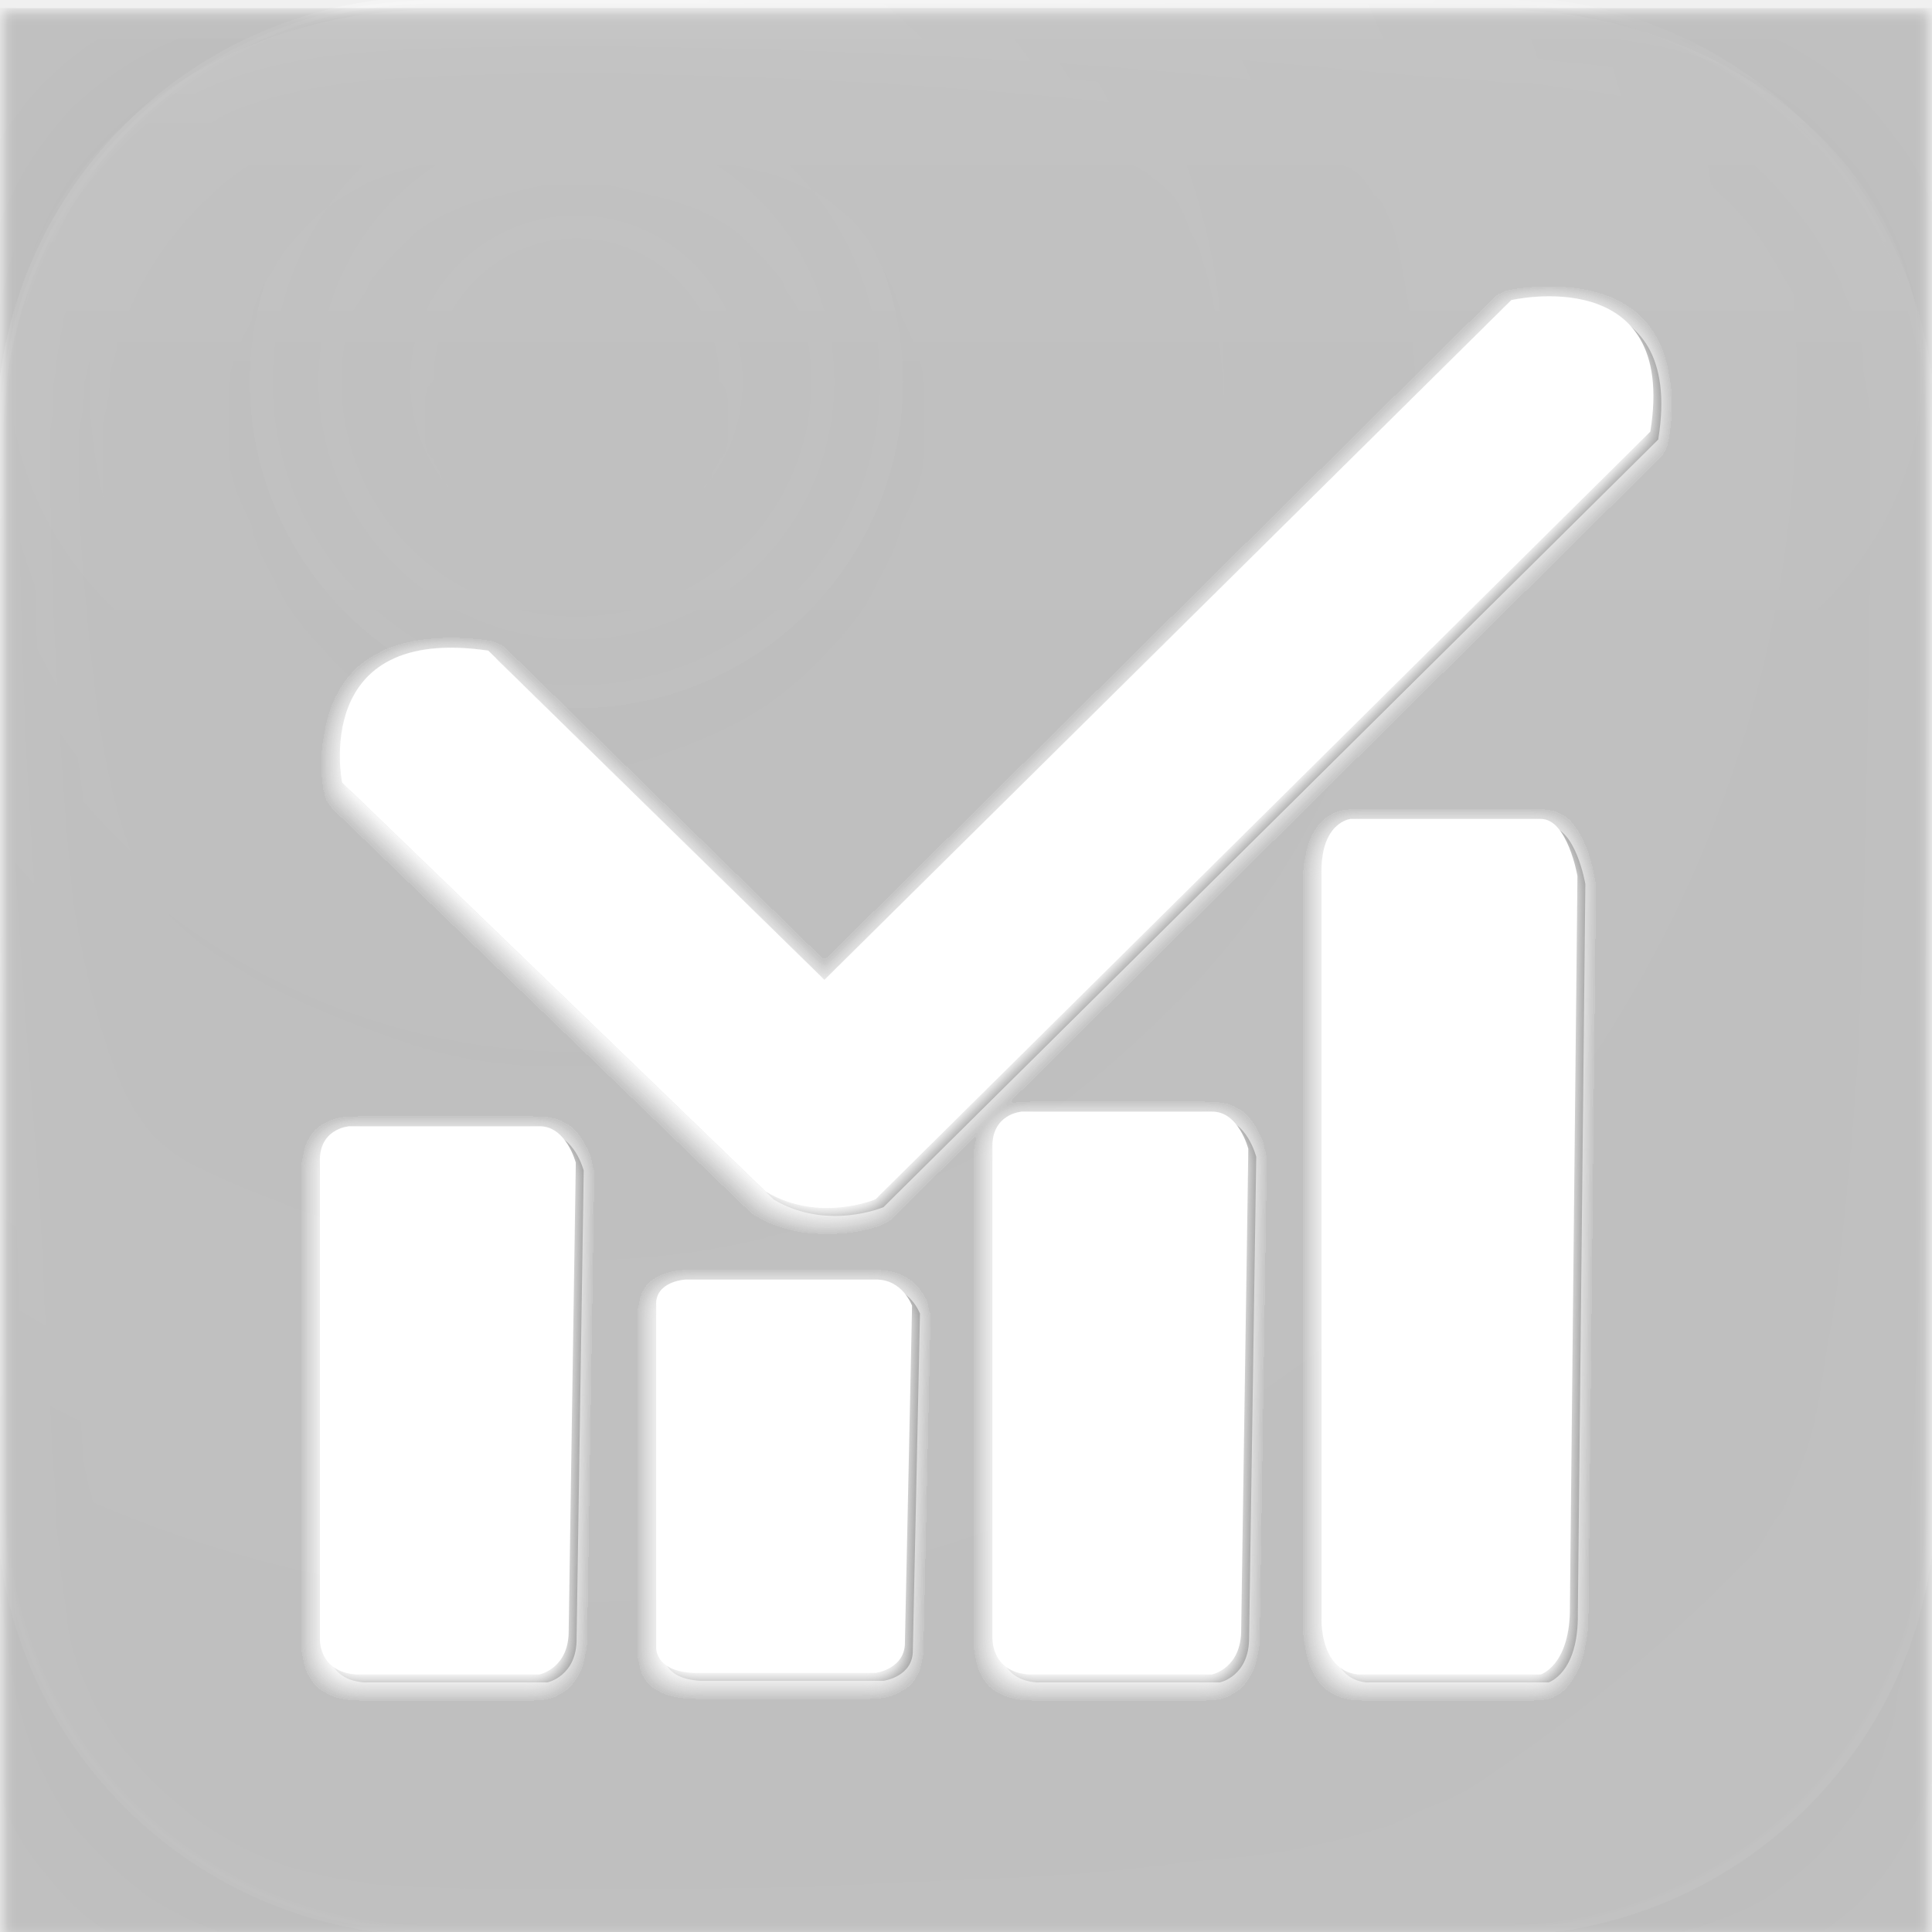
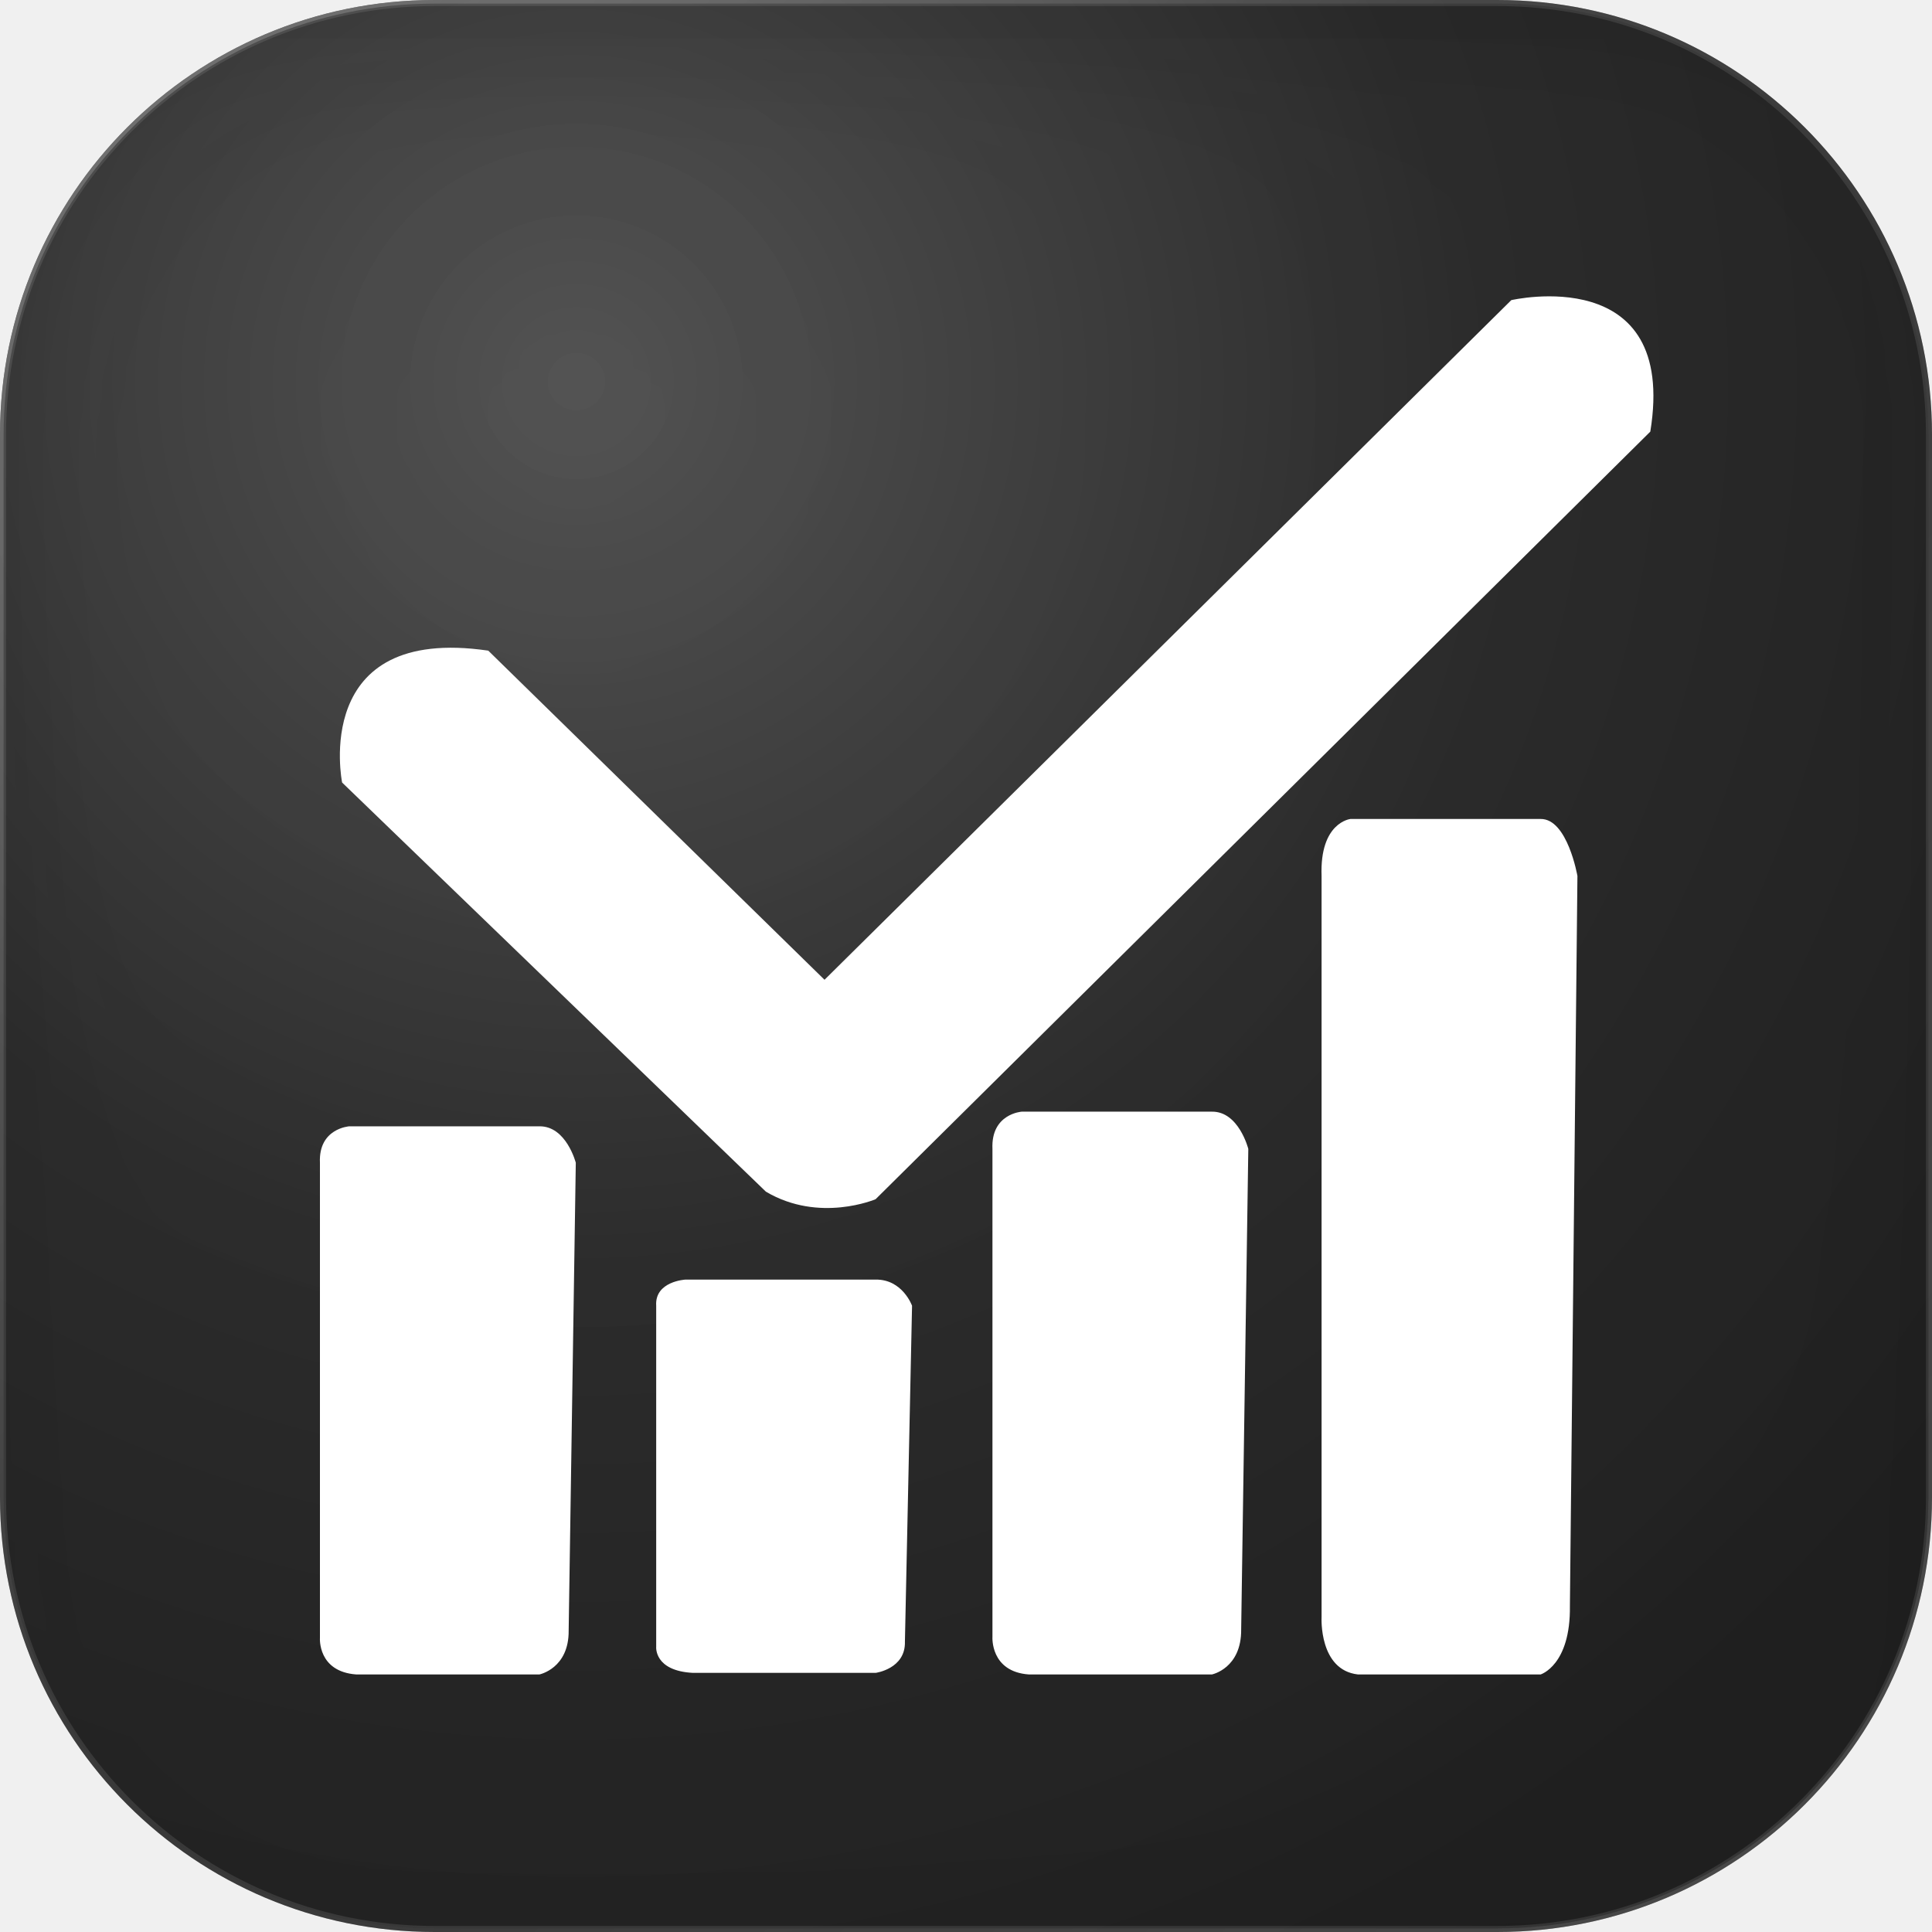
<svg xmlns="http://www.w3.org/2000/svg" viewBox="0 0 400 400" width="400" height="400">
  <defs>
+     <clipPath id="roundedClip">
+       <rect x="0" y="0" width="400" height="400" rx="90" ry="90" />
+     </clipPath>
    <radialGradient id="glassGradient" cx="30%" cy="20%" r="90%">
      <stop offset="0%" stop-color="rgba(255, 255, 255, 0.25)" />
      <stop offset="50%" stop-color="rgba(255, 255, 255, 0.1)" />
      <stop offset="100%" stop-color="rgba(255, 255, 255, 0.05)" />
    </radialGradient>
    <linearGradient id="borderGradient" x1="0%" y1="0%" x2="100%" y2="100%">
      <stop offset="0%" stop-color="rgba(255, 255, 255, 0.3)" />
      <stop offset="50%" stop-color="rgba(255, 255, 255, 0.1)" />
      <stop offset="100%" stop-color="rgba(255, 255, 255, 0.2)" />
    </linearGradient>
-     <linearGradient id="highlight" x1="0%" y1="0%" x2="0%" y2="100%">
-       <stop offset="0%" stop-color="rgba(255, 255, 255, 0.4)" />
-       <stop offset="30%" stop-color="rgba(255, 255, 255, 0.2)" />
-       <stop offset="100%" stop-color="rgba(255, 255, 255, 0)" />
-     </linearGradient>
-     <filter id="blur" x="-50%" y="-50%" width="200%" height="200%">
-       <feGaussianBlur in="SourceGraphic" stdDeviation="1.5" />
-     </filter>
    <filter id="dropShadow" x="-50%" y="-50%" width="200%" height="200%">
-       <feDropShadow dx="0" dy="8" stdDeviation="16" flood-color="rgba(0, 0, 0, 0.3)" flood-opacity="0.8" />
-     </filter>
-     <filter id="innerShadow" x="-50%" y="-50%" width="200%" height="200%">
-       <feFlood flood-color="rgba(0, 0, 0, 0.2)" />
-       <feComposite in="SourceGraphic" />
-       <feGaussianBlur stdDeviation="2" />
-       <feOffset dx="0" dy="2" />
-       <feComposite operator="over" in="SourceGraphic" />
+       <feDropShadow dx="0" dy="8" stdDeviation="16" flood-color="rgba(0, 0, 0, 0.3)" />
    </filter>
  </defs>
-   <rect x="0" y="0" width="400" height="400" rx="90" ry="90" fill="url(#glassGradient)" stroke="url(#borderGradient)" stroke-width="1.5" filter="url(#dropShadow)" style="backdrop-filter: blur(20px);" />
-   <rect x="2" y="2" width="396" height="150" rx="88" ry="88" fill="url(#highlight)" opacity="0.6" />
-   <rect x="1" y="1" width="398" height="398" rx="89" ry="89" fill="none" stroke="rgba(255, 255, 255, 0.1)" stroke-width="0.5" />
-   <g transform="translate(40, 40) scale(0.82)">
-     <path d="m159.4 198.6l173.4-171.6c0 0 42.1-9.8 35.1 33.2l-195.6 193.8c0 0-14.2 6.1-27.7-1.9l-107-103.3c0 0-8.1-39.9 36.9-33.3zm-127.4 46.2v120c0 0-0.6 8.5 9.2 9.2h46.2c0 0 7.5-1.5 7.4-11.1l1.8-118.1c0 0-2.4-9.3-9.2-9.2h-48c0 0-7.8 0.5-7.4 9.2zm84.9 36.1v86.1c0 0-0.6 6.1 9.3 6.6h46.1c0 0 7.6-1 7.4-7.9l1.8-84.8c0 0-2.4-6.7-9.2-6.6h-48c0 0-7.8 0.4-7.4 6.6zm84.9-39.6v123.2c0 0-0.6 8.8 9.2 9.5h46.2c0 0 7.5-1.5 7.4-11.4l1.8-121.3c0 0-2.4-9.5-9.2-9.4h-48c0 0-7.8 0.5-7.4 9.4zm83.1-68.9v187.2c0 0-0.7 13.3 9.2 14.4h46.1c0 0 7.6-2.3 7.4-17.3l1.9-184.3c0 0-2.5-14.5-9.3-14.4h-48c0 0-7.8 0.8-7.3 14.4z" fill="rgba(0, 0, 0, 0.3)" transform="translate(2, 2)" />
-     <path d="m159.4 198.6l173.4-171.6c0 0 42.1-9.8 35.1 33.2l-195.6 193.8c0 0-14.2 6.1-27.7-1.9l-107-103.3c0 0-8.1-39.9 36.9-33.3zm-127.4 46.2v120c0 0-0.6 8.5 9.2 9.2h46.2c0 0 7.5-1.5 7.4-11.1l1.8-118.1c0 0-2.4-9.3-9.2-9.2h-48c0 0-7.8 0.5-7.4 9.2zm84.9 36.1v86.1c0 0-0.6 6.1 9.3 6.6h46.1c0 0 7.6-1 7.4-7.9l1.8-84.8c0 0-2.4-6.7-9.2-6.6h-48c0 0-7.8 0.4-7.4 6.6zm84.9-39.6v123.2c0 0-0.6 8.8 9.2 9.5h46.2c0 0 7.5-1.5 7.4-11.4l1.8-121.3c0 0-2.4-9.5-9.2-9.4h-48c0 0-7.8 0.5-7.4 9.4zm83.1-68.9v187.2c0 0-0.7 13.3 9.2 14.4h46.1c0 0 7.6-2.3 7.4-17.3l1.9-184.3c0 0-2.5-14.5-9.3-14.4h-48c0 0-7.8 0.8-7.3 14.4z" fill="#ffffff" filter="url(#innerShadow)" />
+   <g clip-path="url(#roundedClip)">
+     <rect x="0" y="0" width="400" height="400" rx="90" ry="90" fill="#111" />
+     <rect x="0" y="0" width="400" height="400" rx="90" ry="90" fill="url(#glassGradient)" stroke="url(#borderGradient)" stroke-width="1.5" filter="url(#dropShadow)" />
+     <rect x="2" y="2" width="396" height="150" rx="88" ry="88" fill="url(#highlight)" opacity="0.6" />
+     <rect x="1" y="1" width="398" height="398" rx="89" ry="89" fill="none" stroke="rgba(255, 255, 255, 0.1)" stroke-width="0.5" />
+     <g transform="translate(40, 40) scale(0.82)">
+       <path d="m159.4 198.6l173.4-171.6c0 0 42.1-9.8 35.1 33.2l-195.6 193.8c0 0-14.2 6.1-27.7-1.9l-107-103.3c0 0-8.1-39.9 36.9-33.3zm-127.4 46.2v120c0 0-0.6 8.5 9.2 9.2h46.2c0 0 7.5-1.5 7.4-11.1l1.8-118.1c0 0-2.4-9.3-9.2-9.2h-48c0 0-7.8 0.5-7.4 9.2zm84.9 36.1v86.1c0 0-0.6 6.1 9.3 6.6h46.1c0 0 7.6-1 7.4-7.9l1.8-84.8c0 0-2.4-6.7-9.2-6.6h-48c0 0-7.8 0.4-7.4 6.6zm84.9-39.6v123.2c0 0-0.6 8.8 9.2 9.5h46.2c0 0 7.5-1.5 7.4-11.4l1.8-121.3c0 0-2.4-9.5-9.2-9.4h-48c0 0-7.8 0.5-7.4 9.4zm83.1-68.9v187.2c0 0-0.7 13.3 9.2 14.4h46.1c0 0 7.6-2.3 7.4-17.3l1.9-184.3c0 0-2.5-14.5-9.3-14.4h-48c0 0-7.8 0.8-7.3 14.4z" fill="#ffffff" />
+     </g>
  </g>
</svg>
